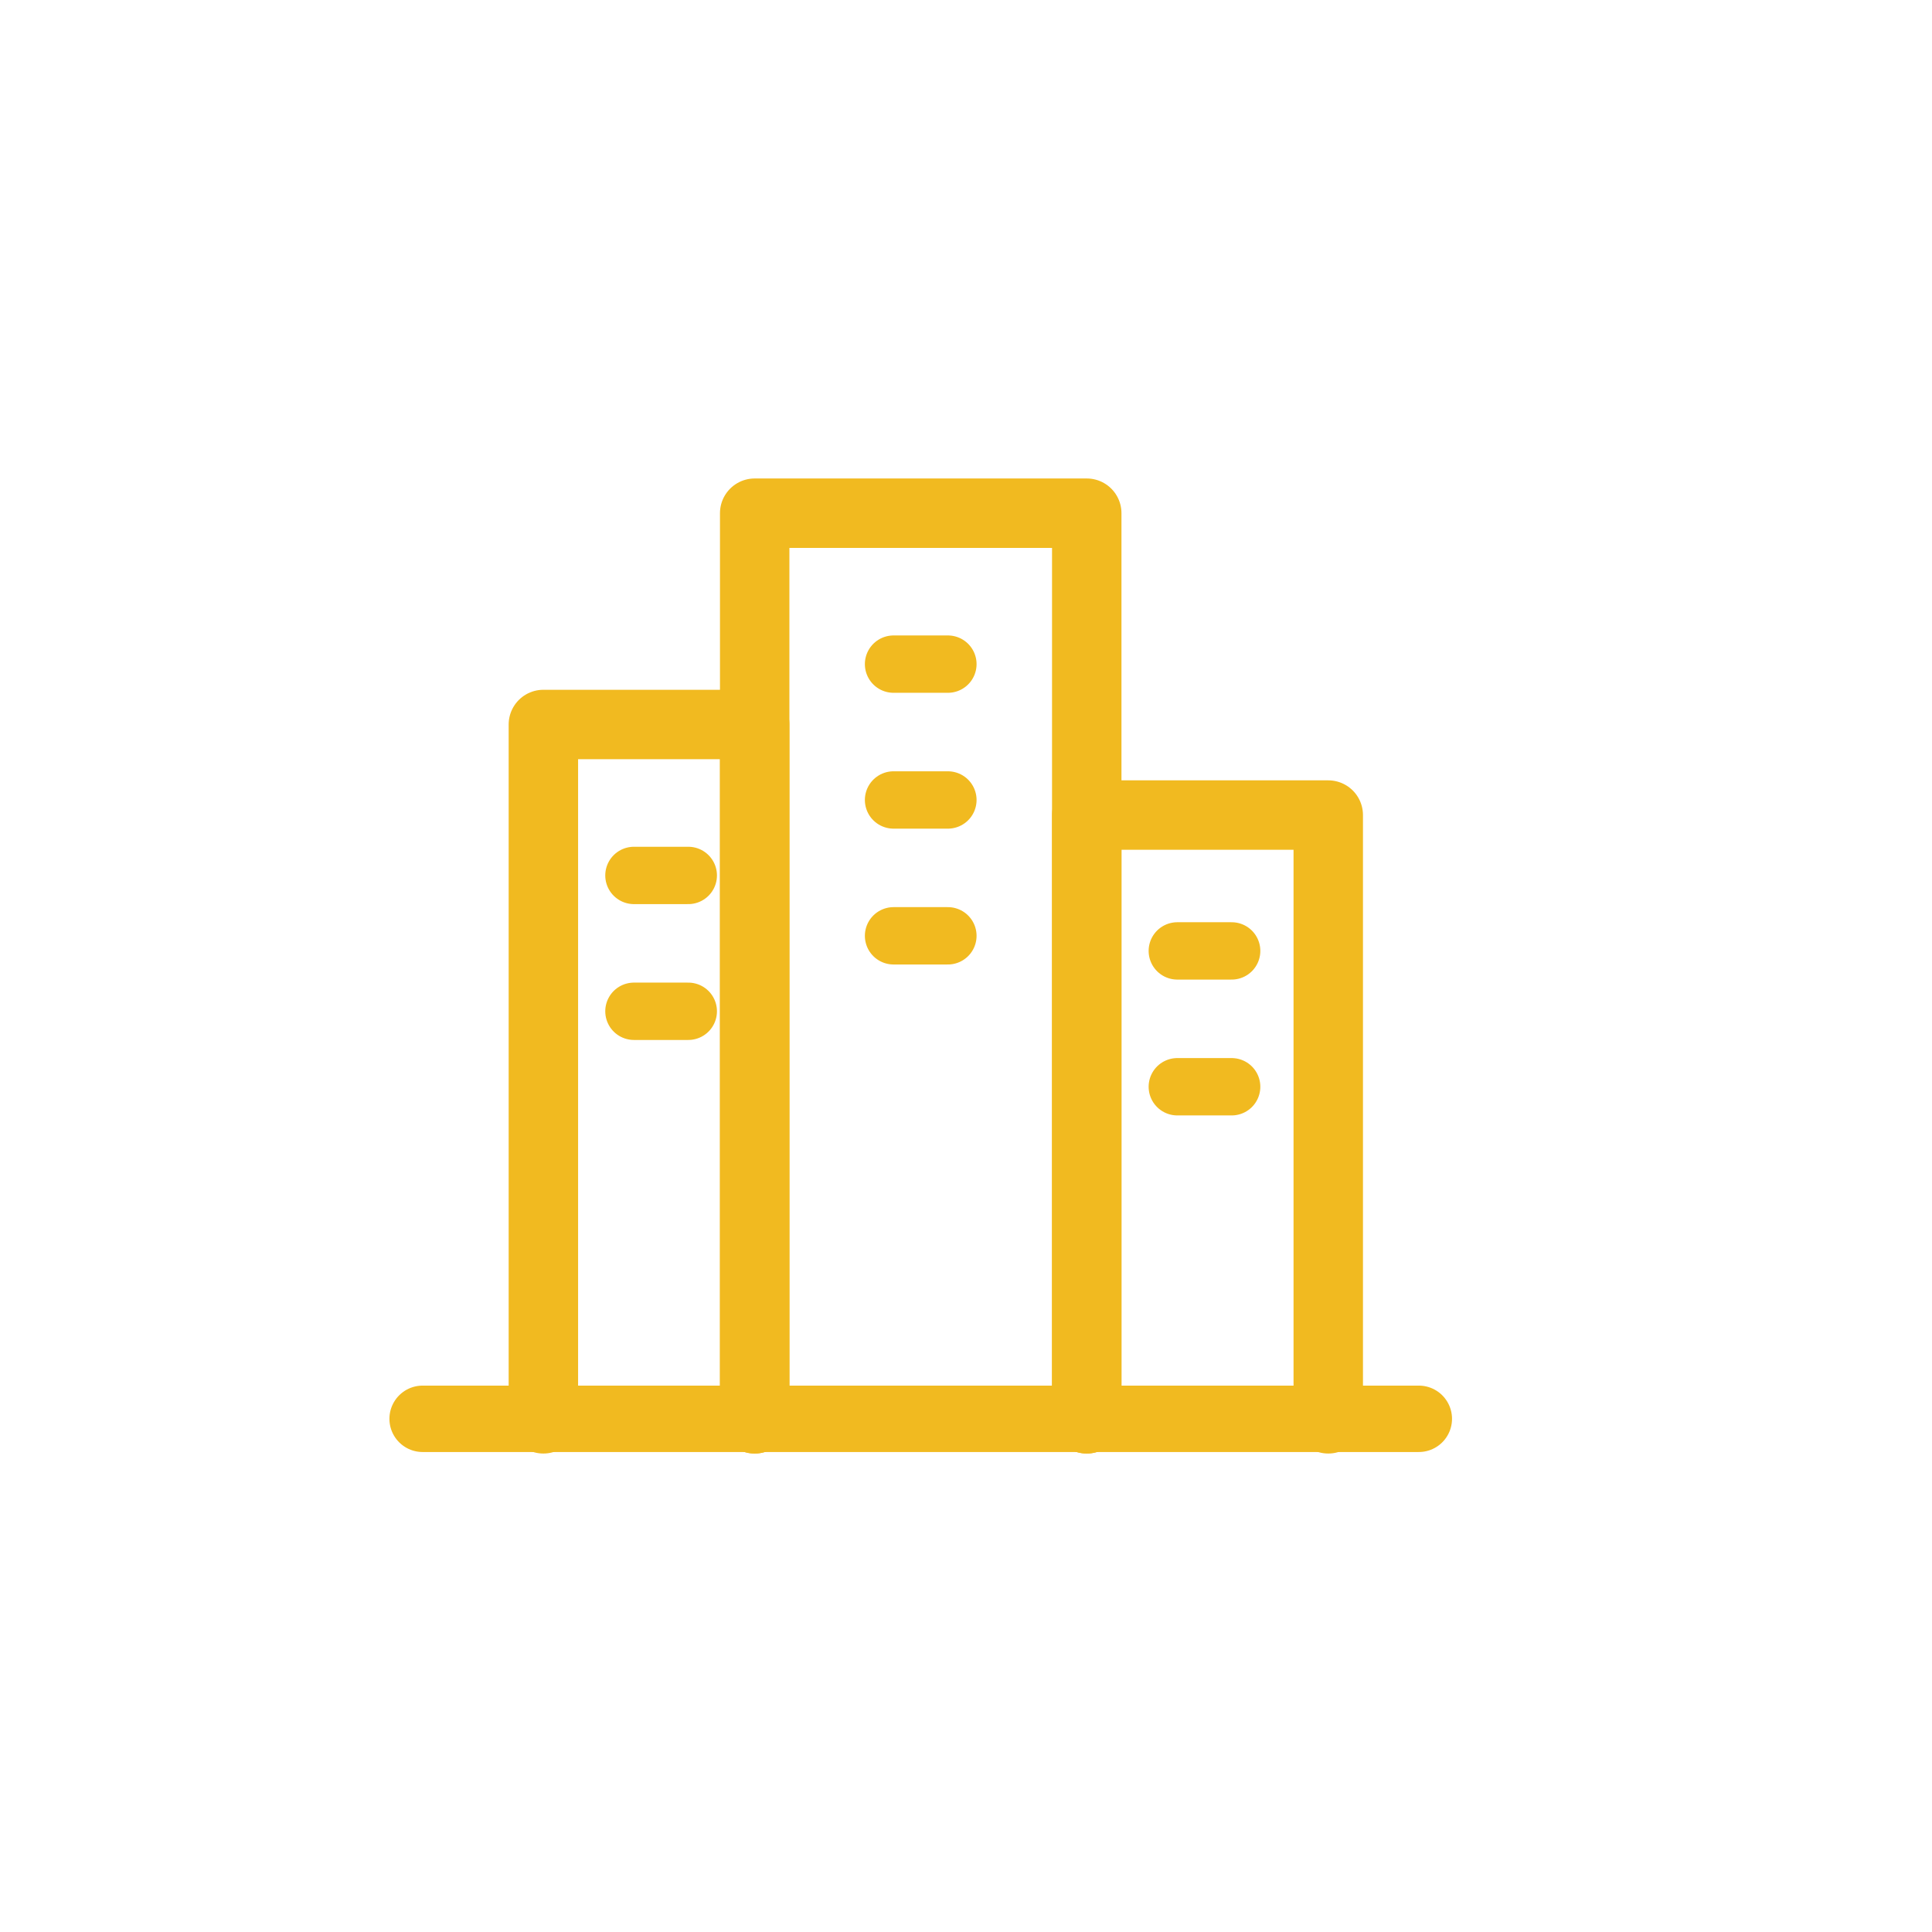
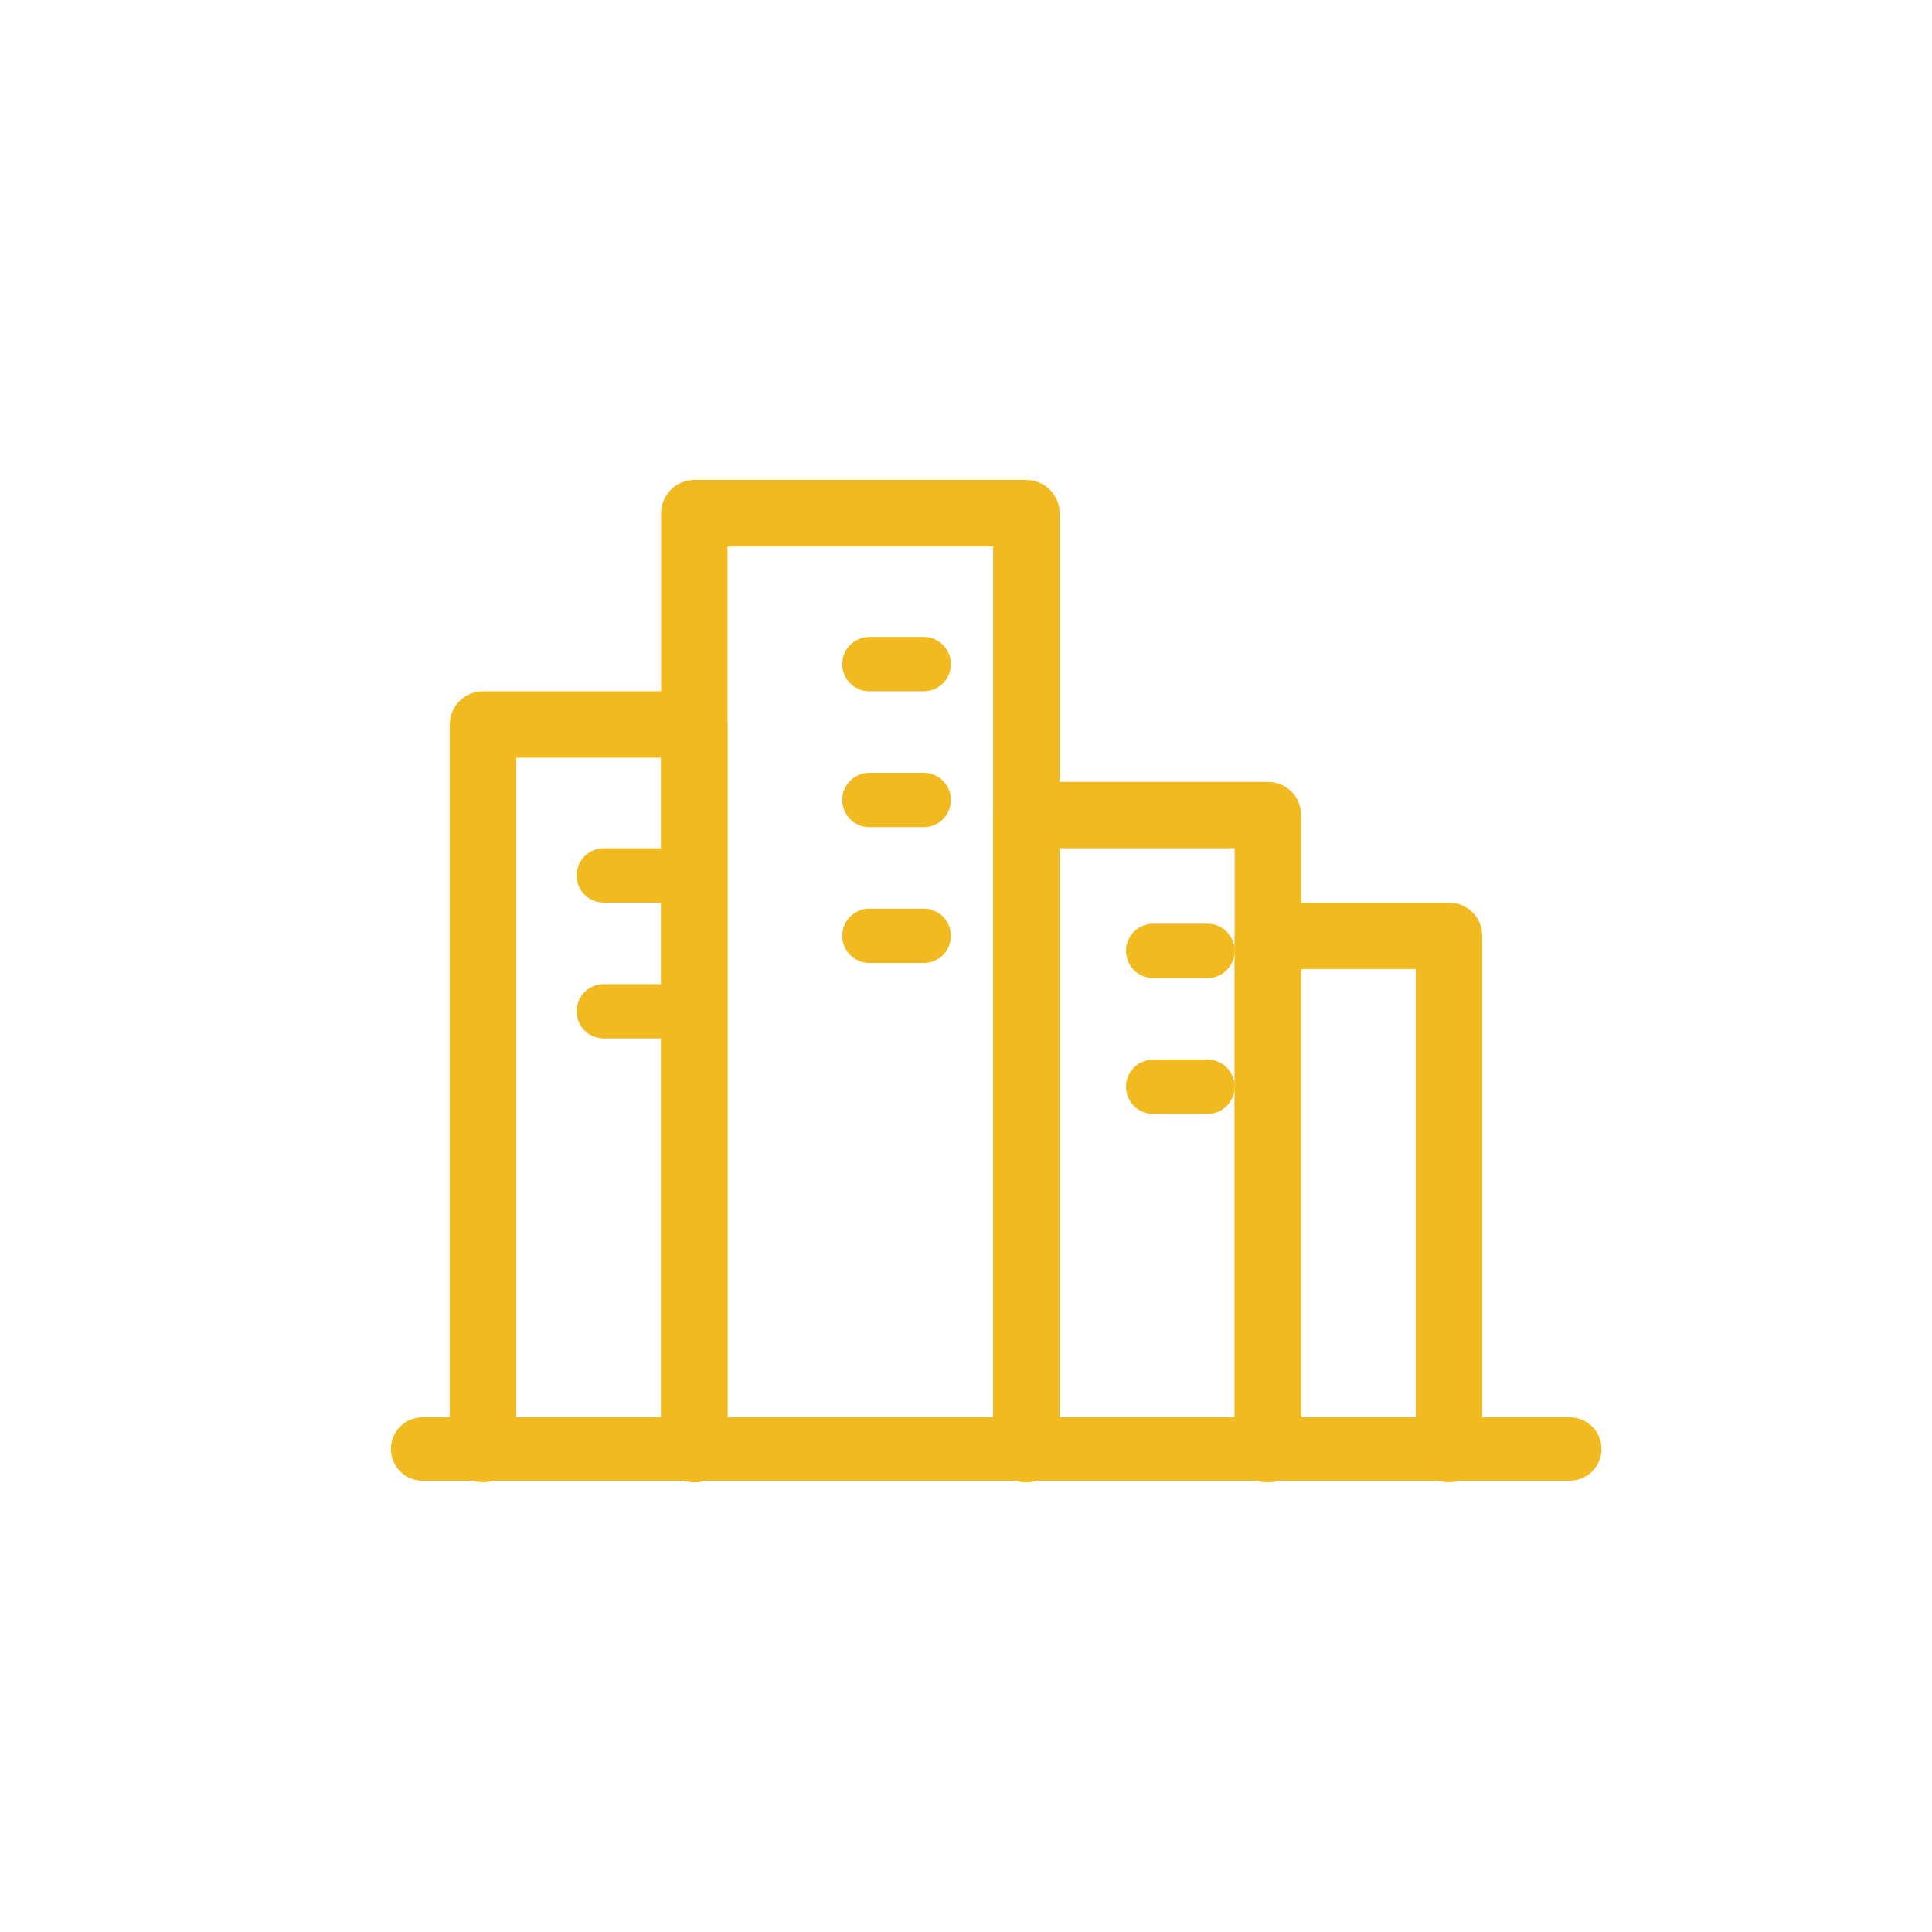
<svg xmlns="http://www.w3.org/2000/svg" width="64" height="64" viewBox="0 0 64 64" fill="none">
-   <path d="M18 47V24H25V47" stroke="#F1BA20" stroke-width="2.3" stroke-linecap="round" stroke-linejoin="round" />
-   <path d="M25 47V17H36V47" stroke="#F1BA20" stroke-width="2.3" stroke-linecap="round" stroke-linejoin="round" />
-   <path d="M36 47V27H44V47" stroke="#F1BA20" stroke-width="2.3" stroke-linecap="round" stroke-linejoin="round" />
-   <path d="M14 47H47" stroke="#F1BA20" stroke-width="2.2" stroke-linecap="round" />
-   <path d="M21 29H22.8M21 33.5H22.8M29.6 22H31.4M29.6 26.5H31.4M29.6 31H31.4M39 31.5H40.8M39 36H40.8" stroke="#F1BA20" stroke-width="1.9" stroke-linecap="round" />
+   <g stroke="#F1BA20" stroke-linecap="round" stroke-linejoin="round">
+     <path d="M16 48V24H23V48" stroke-width="2.2" />
+     <path d="M23 48V17H34V48" stroke-width="2.2" />
+     <path d="M34 48V27H42V48" stroke-width="2.2" />
+     <path d="M42 48V31H48V48" stroke-width="2.2" />
+     <path d="M14 48H52" stroke-width="2.1" />
+     <path d="M20 29H21.8M20 33.5H21.8M28.8 22H30.6M28.8 26.5H30.6M28.8 31H30.6M38.2 31.5H40M38.2 36H40" stroke-width="1.8" />
+   </g>
</svg>
